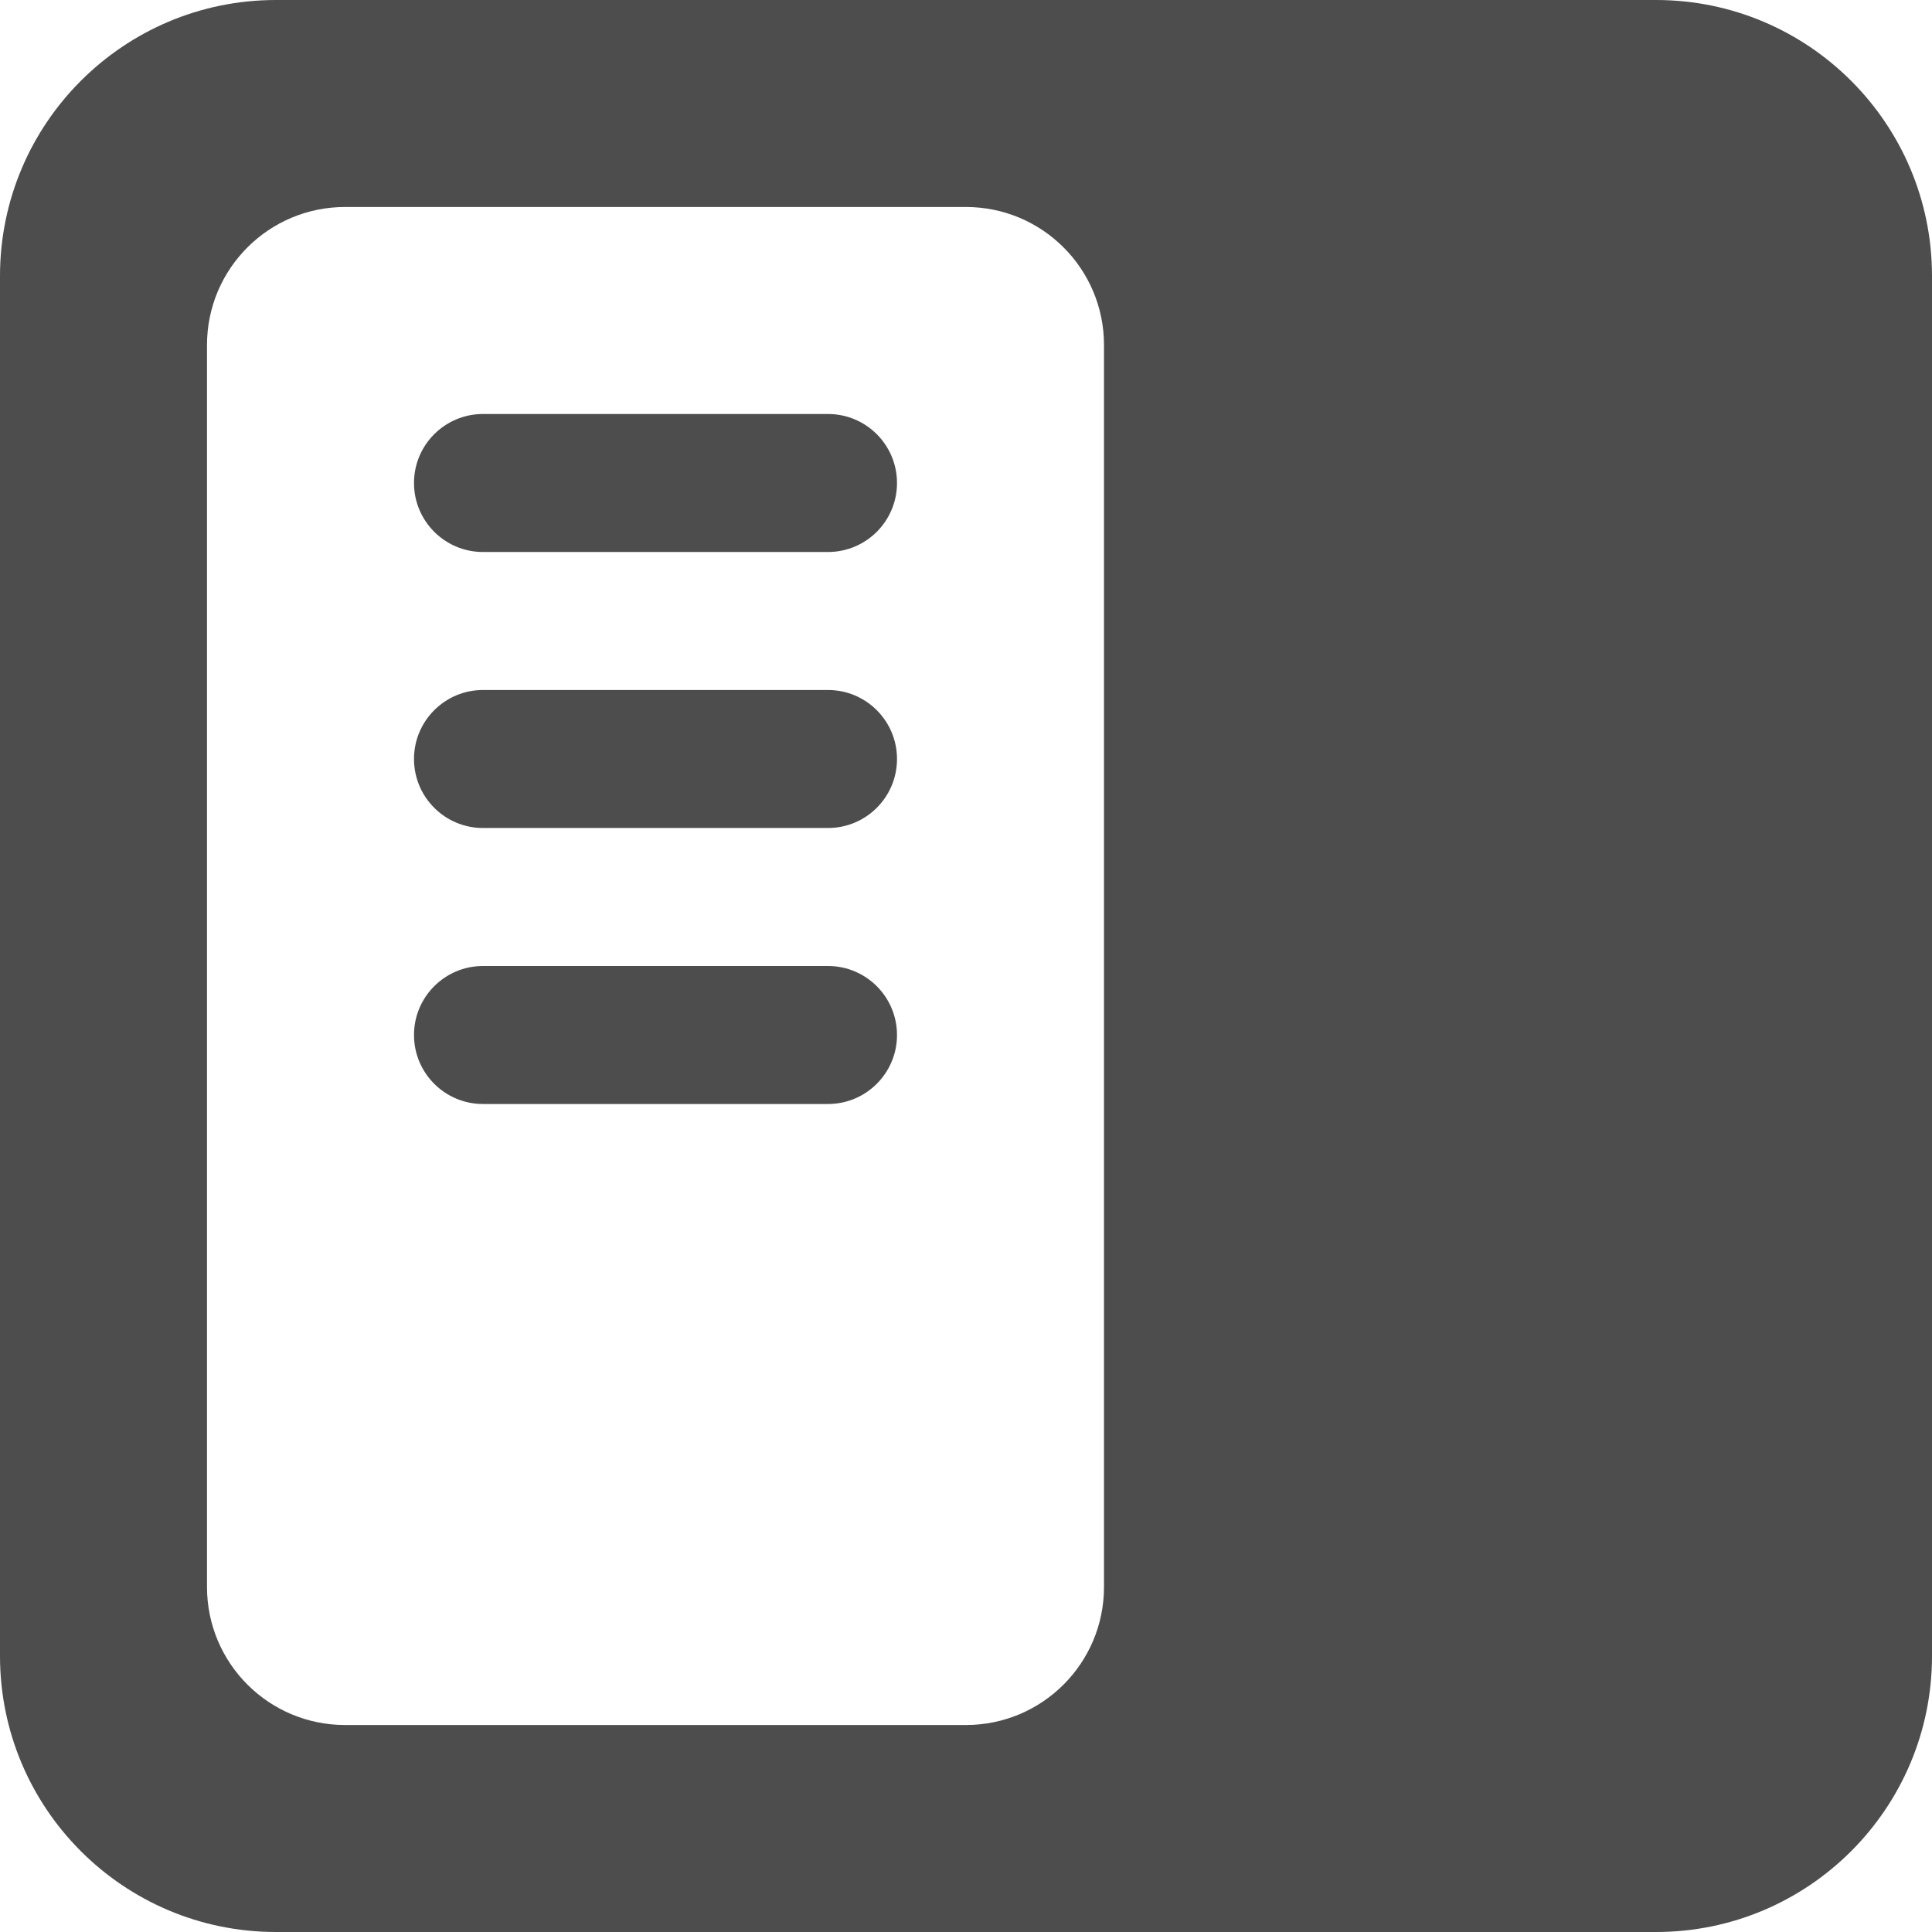
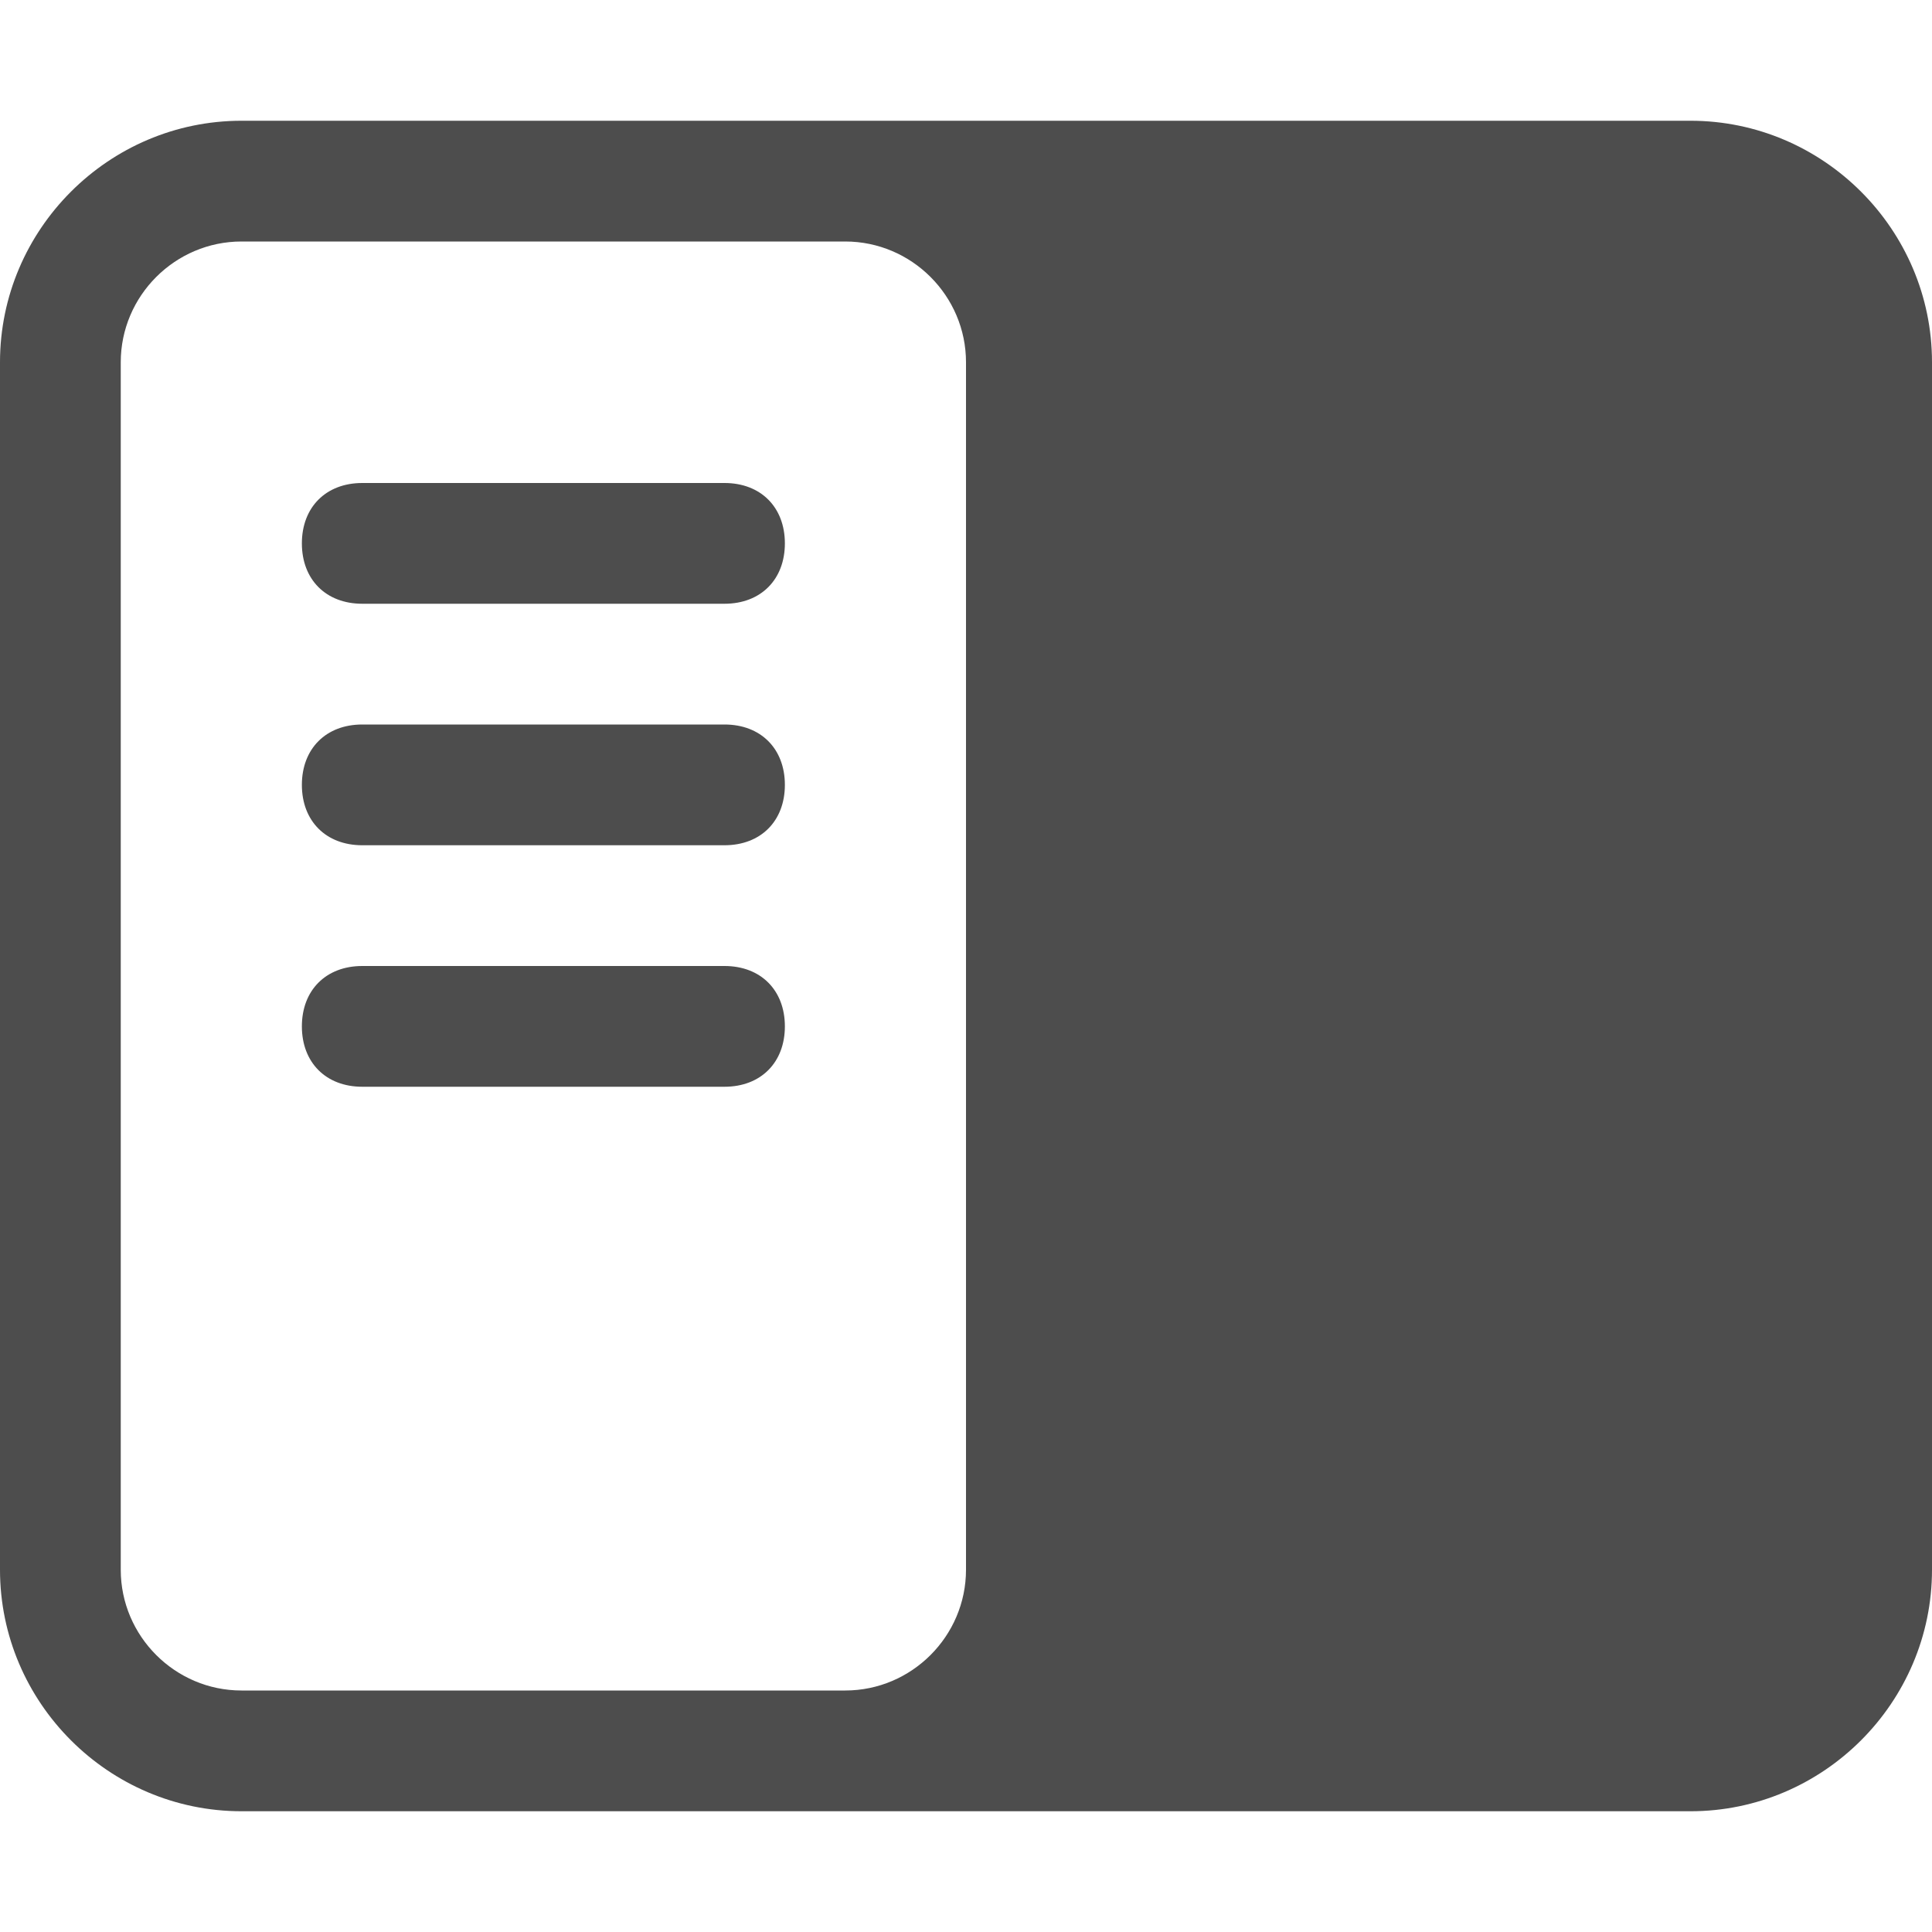
- <svg xmlns="http://www.w3.org/2000/svg" id="Layer_1" data-name="Layer 1" viewBox="0 0 28 28">
-   <defs>
-     <style>.cls-1{fill:#4d4d4d;}</style>
-   </defs>
-   <path class="cls-1" d="M12,14H7a1,1,0,0,0,0,2h5a1,1,0,0,0,0-2Z" />
-   <path class="cls-1" d="M12,10H7a1,1,0,0,0,0,2h5a1,1,0,0,0,0-2Z" />
-   <path class="cls-1" d="M24,0H4A4,4,0,0,0,0,4V24a4,4,0,0,0,4,4H24a4,4,0,0,0,4-4V4A4,4,0,0,0,24,0ZM16,23a2,2,0,0,1-2,2H5a2,2,0,0,1-2-2V5A2,2,0,0,1,5,3h9a2,2,0,0,1,2,2Z" />
-   <path class="cls-1" d="M12,6H7A1,1,0,0,0,7,8h5a1,1,0,0,0,0-2Z" />
+ <svg xmlns="http://www.w3.org/2000/svg" width="16" height="16" viewBox="0 0 16 16">
+   <style>path { fill: #4d4d4d; }</style>
+   <path d="M1 3v10c0 .55.45 1 1 1h5c.55 0 1-.45 1-1V3c0-.55-.45-1-1-1H2c-.55 0-1 .45-1 1zM0 3c0-1.1.9-2 2-2h12c1.1 0 2 .9 2 2v10c0 1.1-.9 2-2 2H2c-1.1 0-2-.9-2-2V3z" />
+   <path d="M6 5H3c-.3 0-.5-.2-.5-.5S2.7 4 3 4h3c.3 0 .5.2.5.5S6.3 5 6 5zm0 2H3c-.3 0-.5-.2-.5-.5S2.7 6 3 6h3c.3 0 .5.2.5.5S6.3 7 6 7zm0 2H3c-.3 0-.5-.2-.5-.5S2.7 8 3 8h3c.3 0 .5.2.5.5S6.3 9 6 9z" />
</svg>
